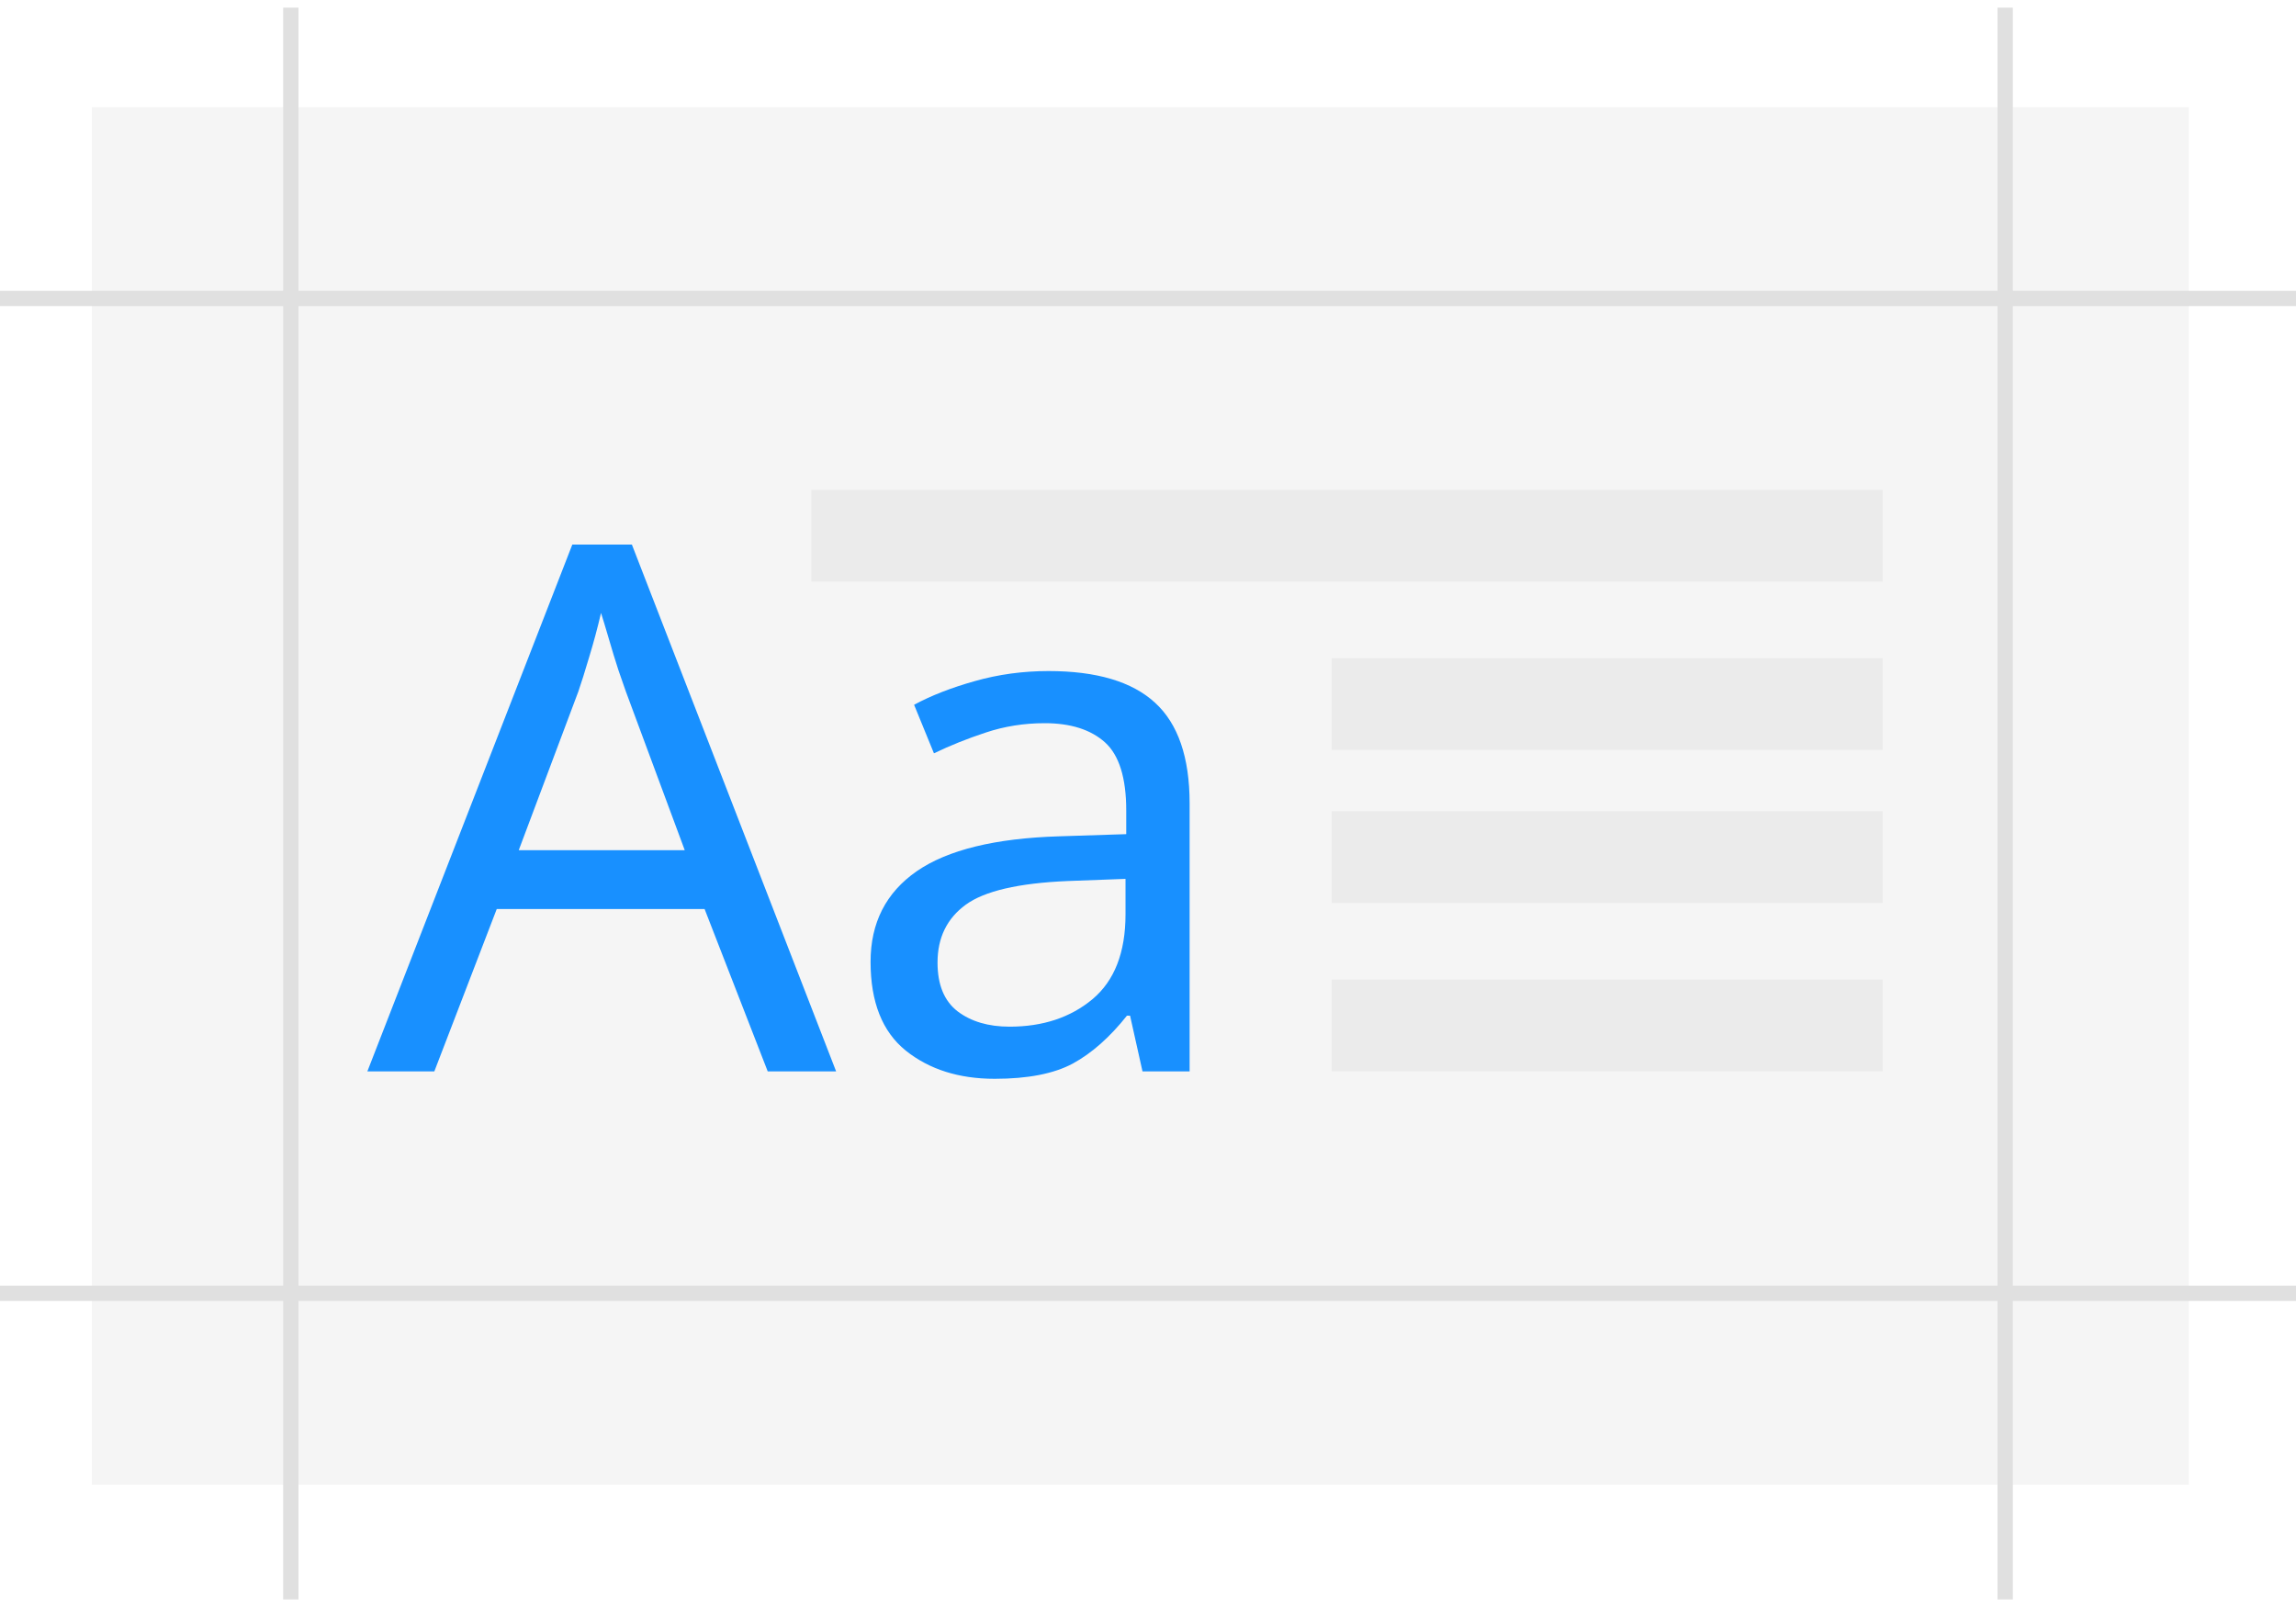
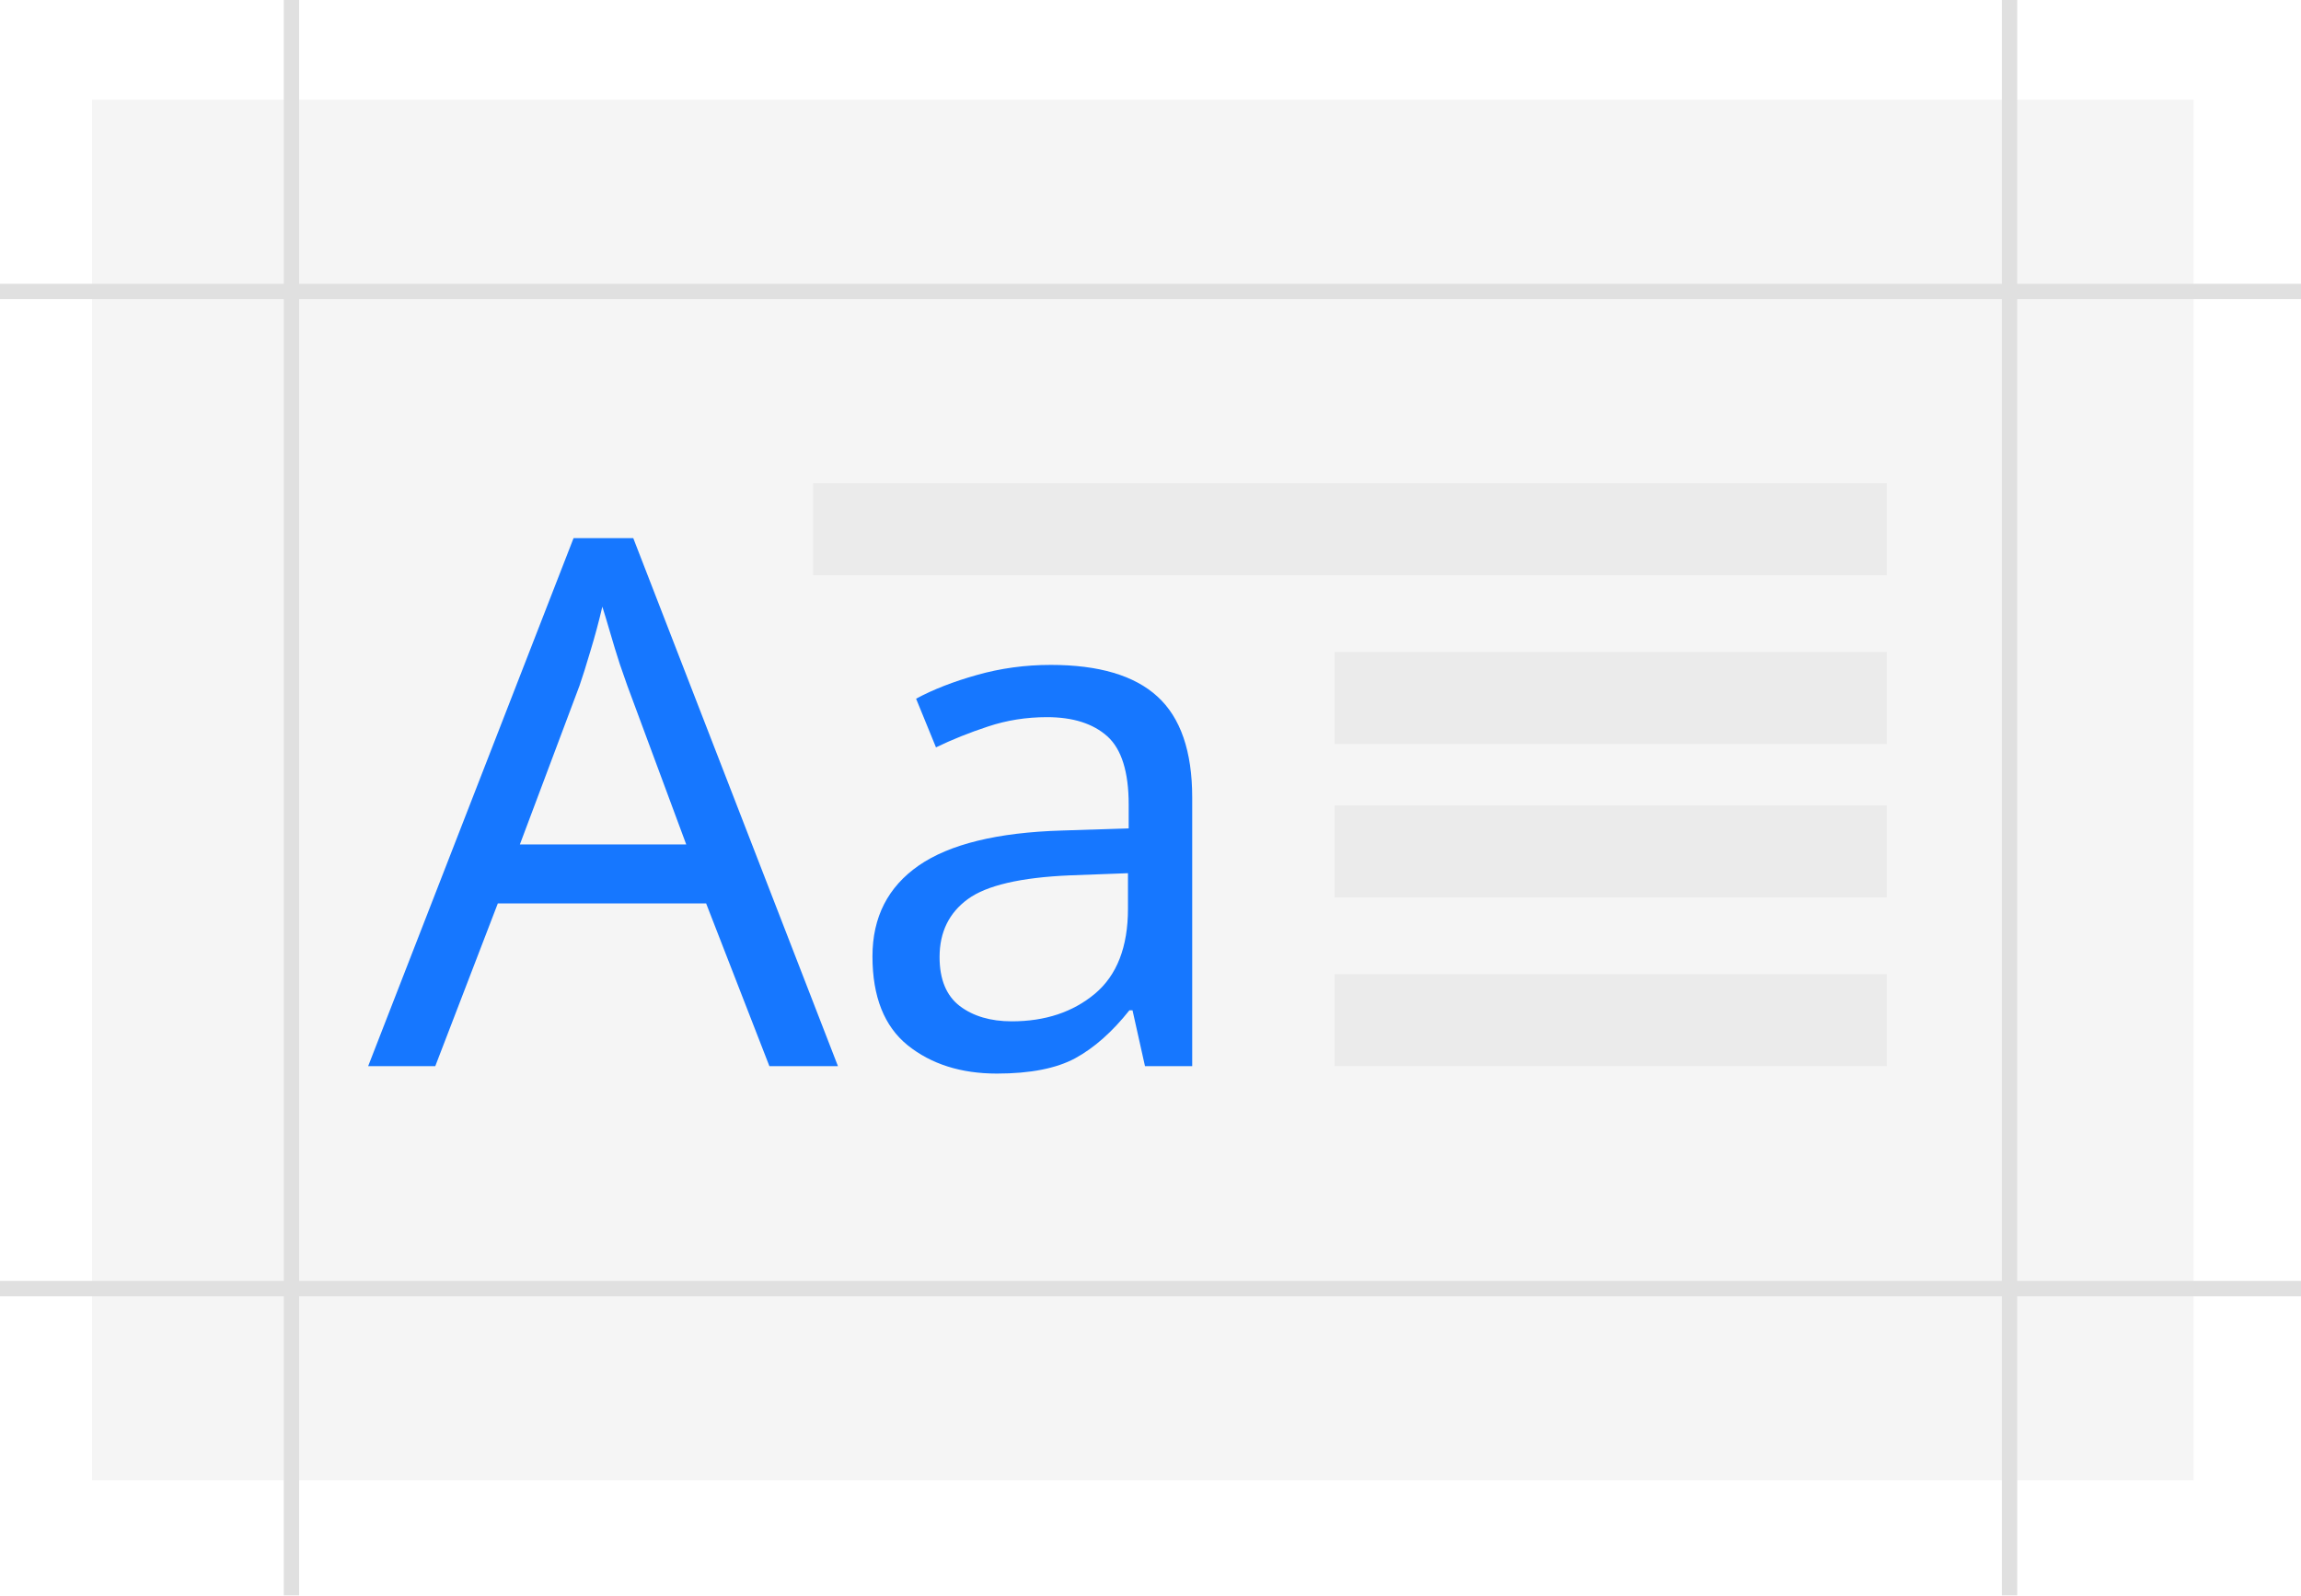
- <svg xmlns="http://www.w3.org/2000/svg" width="150px" height="105px" viewBox="0 0 150 105" version="1.1">
-   <g id="页面-1" stroke="none" stroke-width="1" fill="none" fill-rule="evenodd">
-     <g id="Ant-Design-组件缩略图" transform="translate(-348, -102)">
-       <g id="Typography" transform="translate(348, 102)">
-         <rect id="矩形复制-90" fill="#F5F5F5" x="6" y="7" width="137" height="90" />
-         <rect id="矩形" fill="#E0E0E0" x="0" y="19" width="150" height="1" />
-         <rect id="矩形复制-89" fill="#E0E0E0" transform="translate(19, 52.5) rotate(-270) translate(-19, -52.5) " x="-33" y="52" width="104" height="1" />
-         <rect id="矩形复制-91" fill="#E0E0E0" transform="translate(131, 52.5) rotate(-270) translate(-131, -52.5) " x="79" y="52" width="104" height="1" />
-         <rect id="矩形复制-88" fill="#E0E0E0" x="0" y="84" width="150" height="1" />
-         <text id="Aa" font-family="PingFangSC-Medium, PingFang SC" font-size="48" font-weight="400" fill="#1890FF">
-           <tspan x="24" y="70">Aa</tspan>
-         </text>
-         <rect id="矩形" fill="#F5F5F5" style="mix-blend-mode: multiply;" x="53" y="32" width="70" height="6" />
-         <rect id="矩形复制-92" fill="#F5F5F5" style="mix-blend-mode: multiply;" x="87" y="43" width="36" height="6" />
-         <rect id="矩形复制-93" fill="#F5F5F5" style="mix-blend-mode: multiply;" x="87" y="53" width="36" height="6" />
-         <rect id="矩形复制-94" fill="#F5F5F5" style="mix-blend-mode: multiply;" x="87" y="64" width="36" height="6" />
+ <svg xmlns="http://www.w3.org/2000/svg" width="150px" height="104px" viewBox="0 0 150 104" version="1.1">
+   <g id="组件骨架图更新" stroke="none" stroke-width="1" fill="none" fill-rule="evenodd">
+     <g id="🎉-5.0-新版" transform="translate(-907, -427)" fill-rule="nonzero">
+       <g id="Typography" transform="translate(907, 427)">
+         <rect id="矩形复制-90" fill="#F5F5F5" x="6" y="6.5" width="137" height="90" />
+         <rect id="矩形" fill="#E0E0E0" x="0" y="18.5" width="150" height="1" />
+         <rect id="矩形复制-89" fill="#E0E0E0" transform="translate(19, 52) rotate(90) translate(-19, -52) " x="-33" y="51.5" width="104" height="1" />
+         <rect id="矩形复制-91" fill="#E0E0E0" transform="translate(131, 52) rotate(90) translate(-131, -52) " x="79" y="51.5" width="104" height="1" />
+         <rect id="矩形复制-88" fill="#E0E0E0" x="0" y="83.5" width="150" height="1" />
+         <g id="Aa" transform="translate(24, 18.5)" fill="#1677FF" font-family="PingFangSC-Regular, PingFang SC" font-size="48" font-weight="normal">
+           <text>
+             <tspan x="0" y="51">Aa</tspan>
+           </text>
+         </g>
+         <rect id="矩形" fill="#F5F5F5" style="mix-blend-mode: multiply;" x="53" y="31.5" width="70" height="6" />
+         <rect id="矩形复制-92" fill="#F5F5F5" style="mix-blend-mode: multiply;" x="87" y="42.5" width="36" height="6" />
+         <rect id="矩形复制-93" fill="#F5F5F5" style="mix-blend-mode: multiply;" x="87" y="52.5" width="36" height="6" />
+         <rect id="矩形复制-94" fill="#F5F5F5" style="mix-blend-mode: multiply;" x="87" y="63.5" width="36" height="6" />
      </g>
    </g>
  </g>
</svg>
